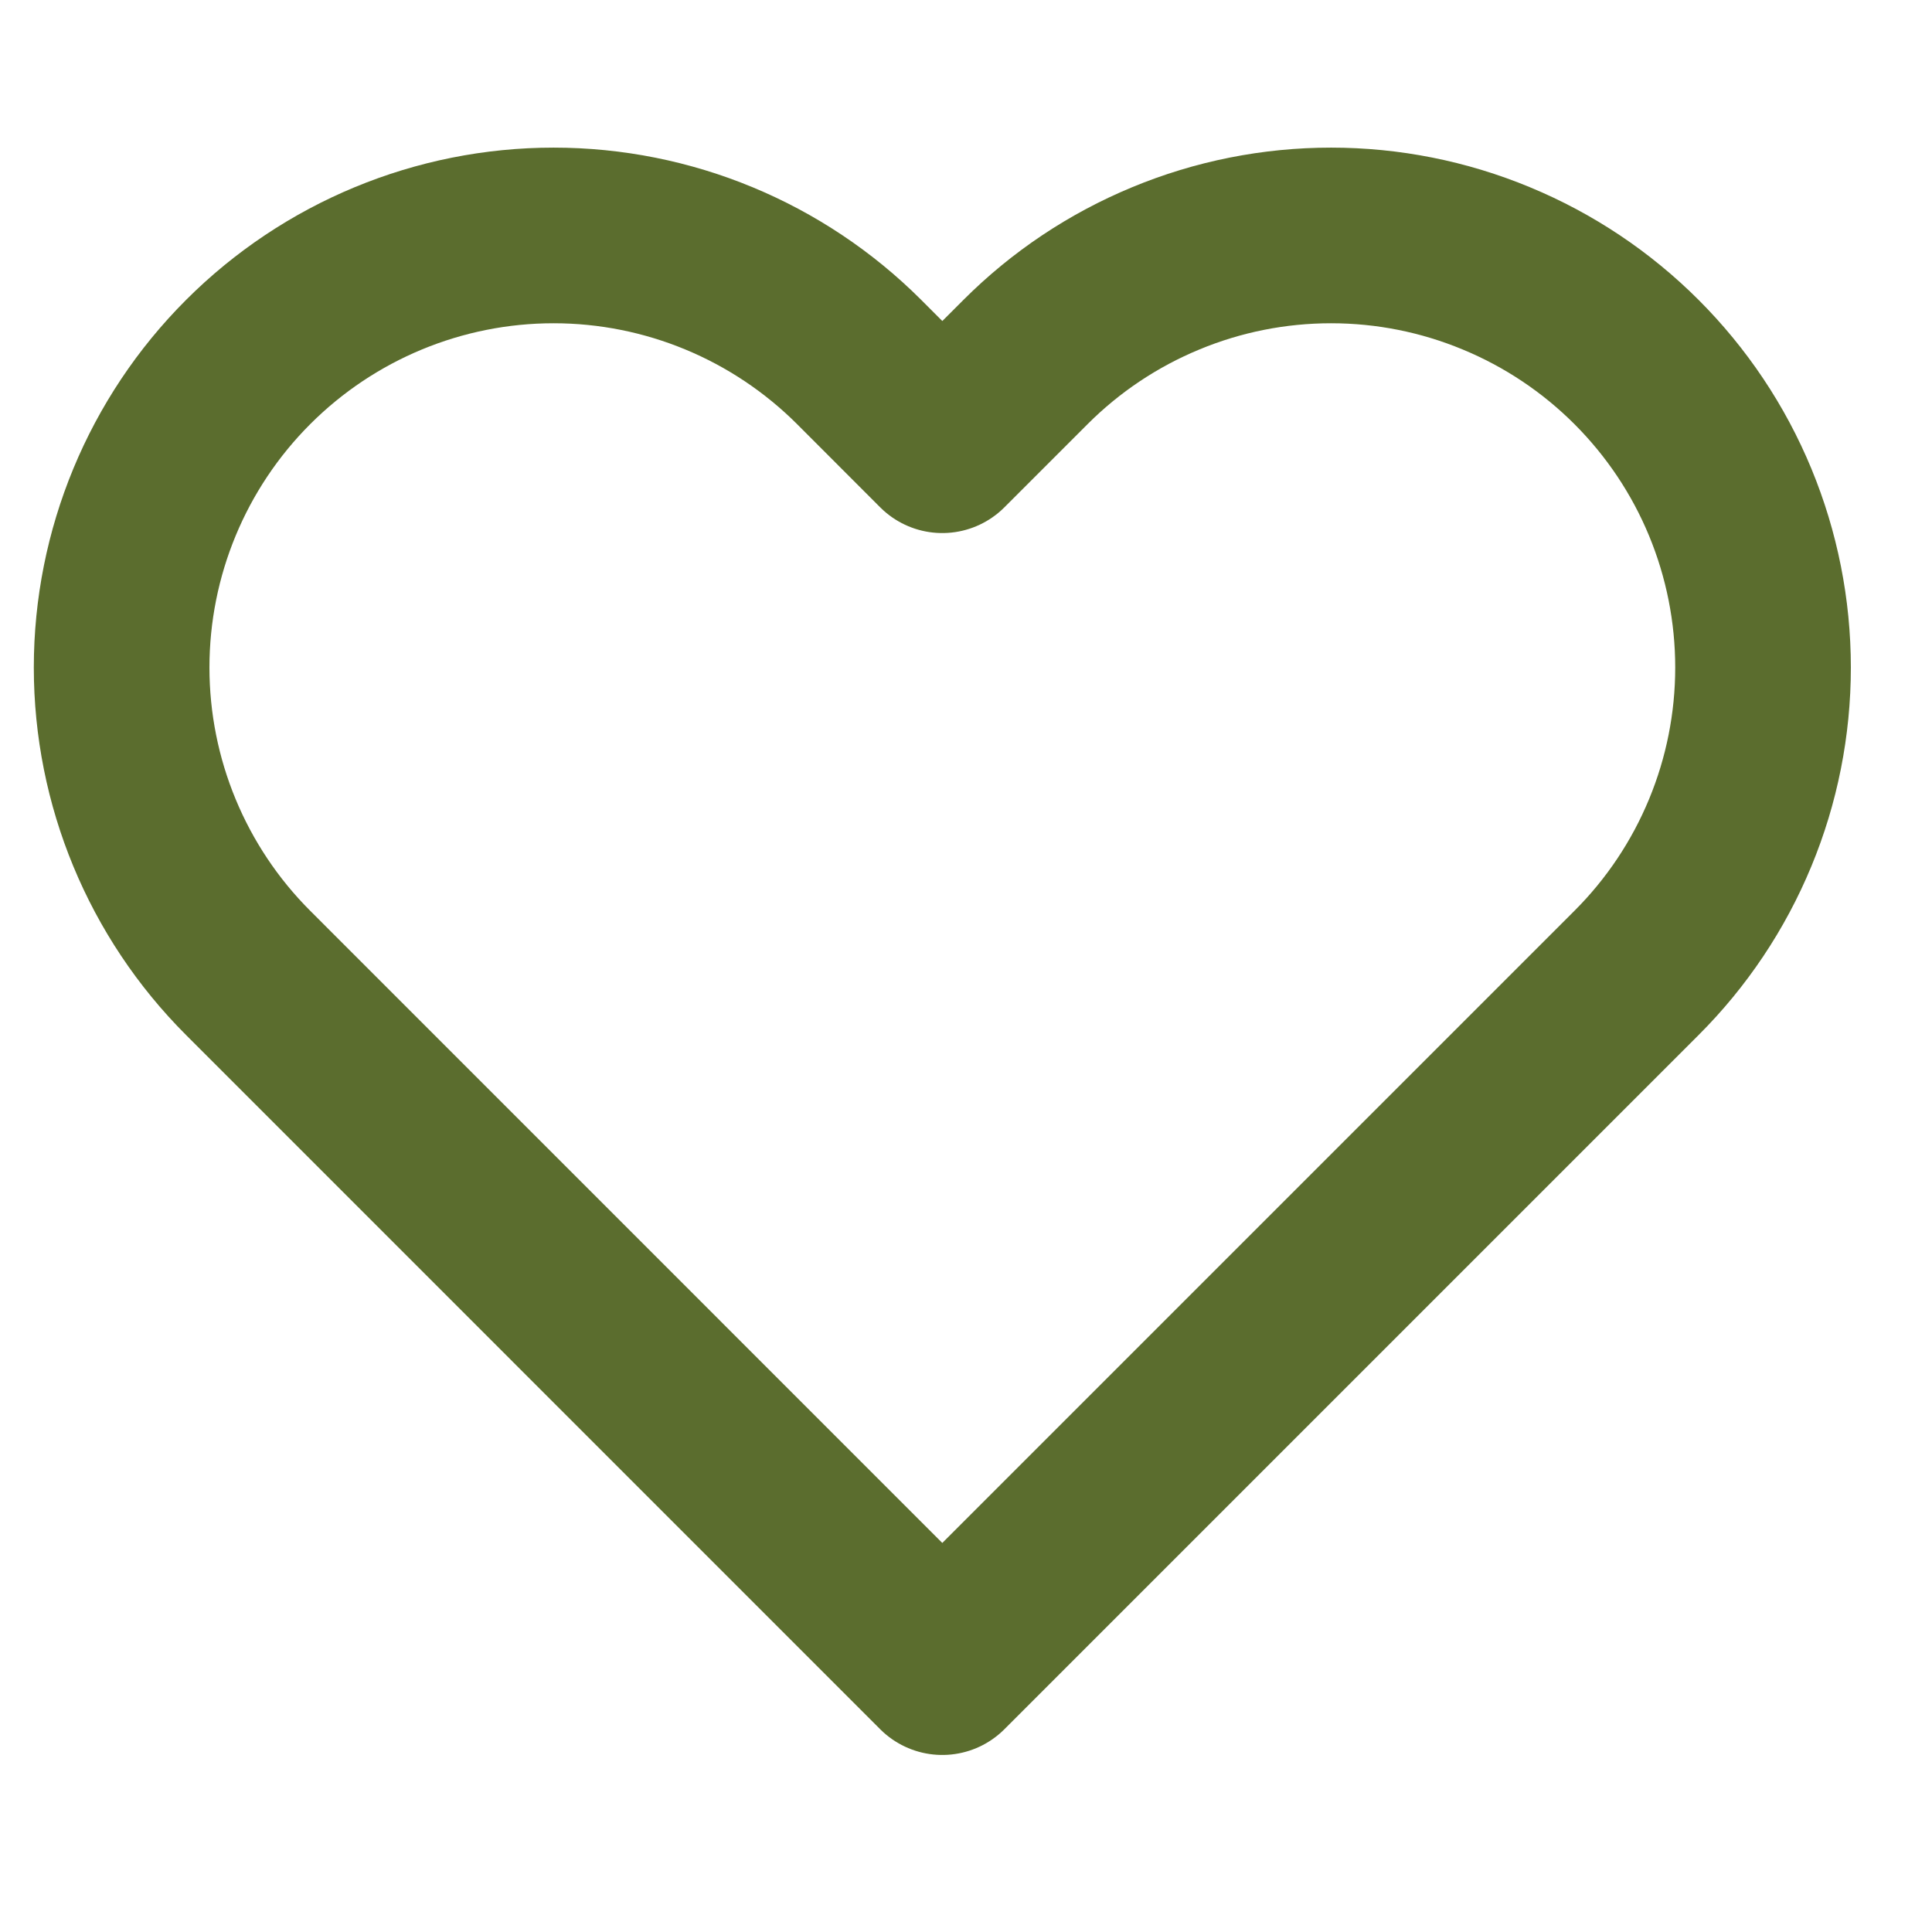
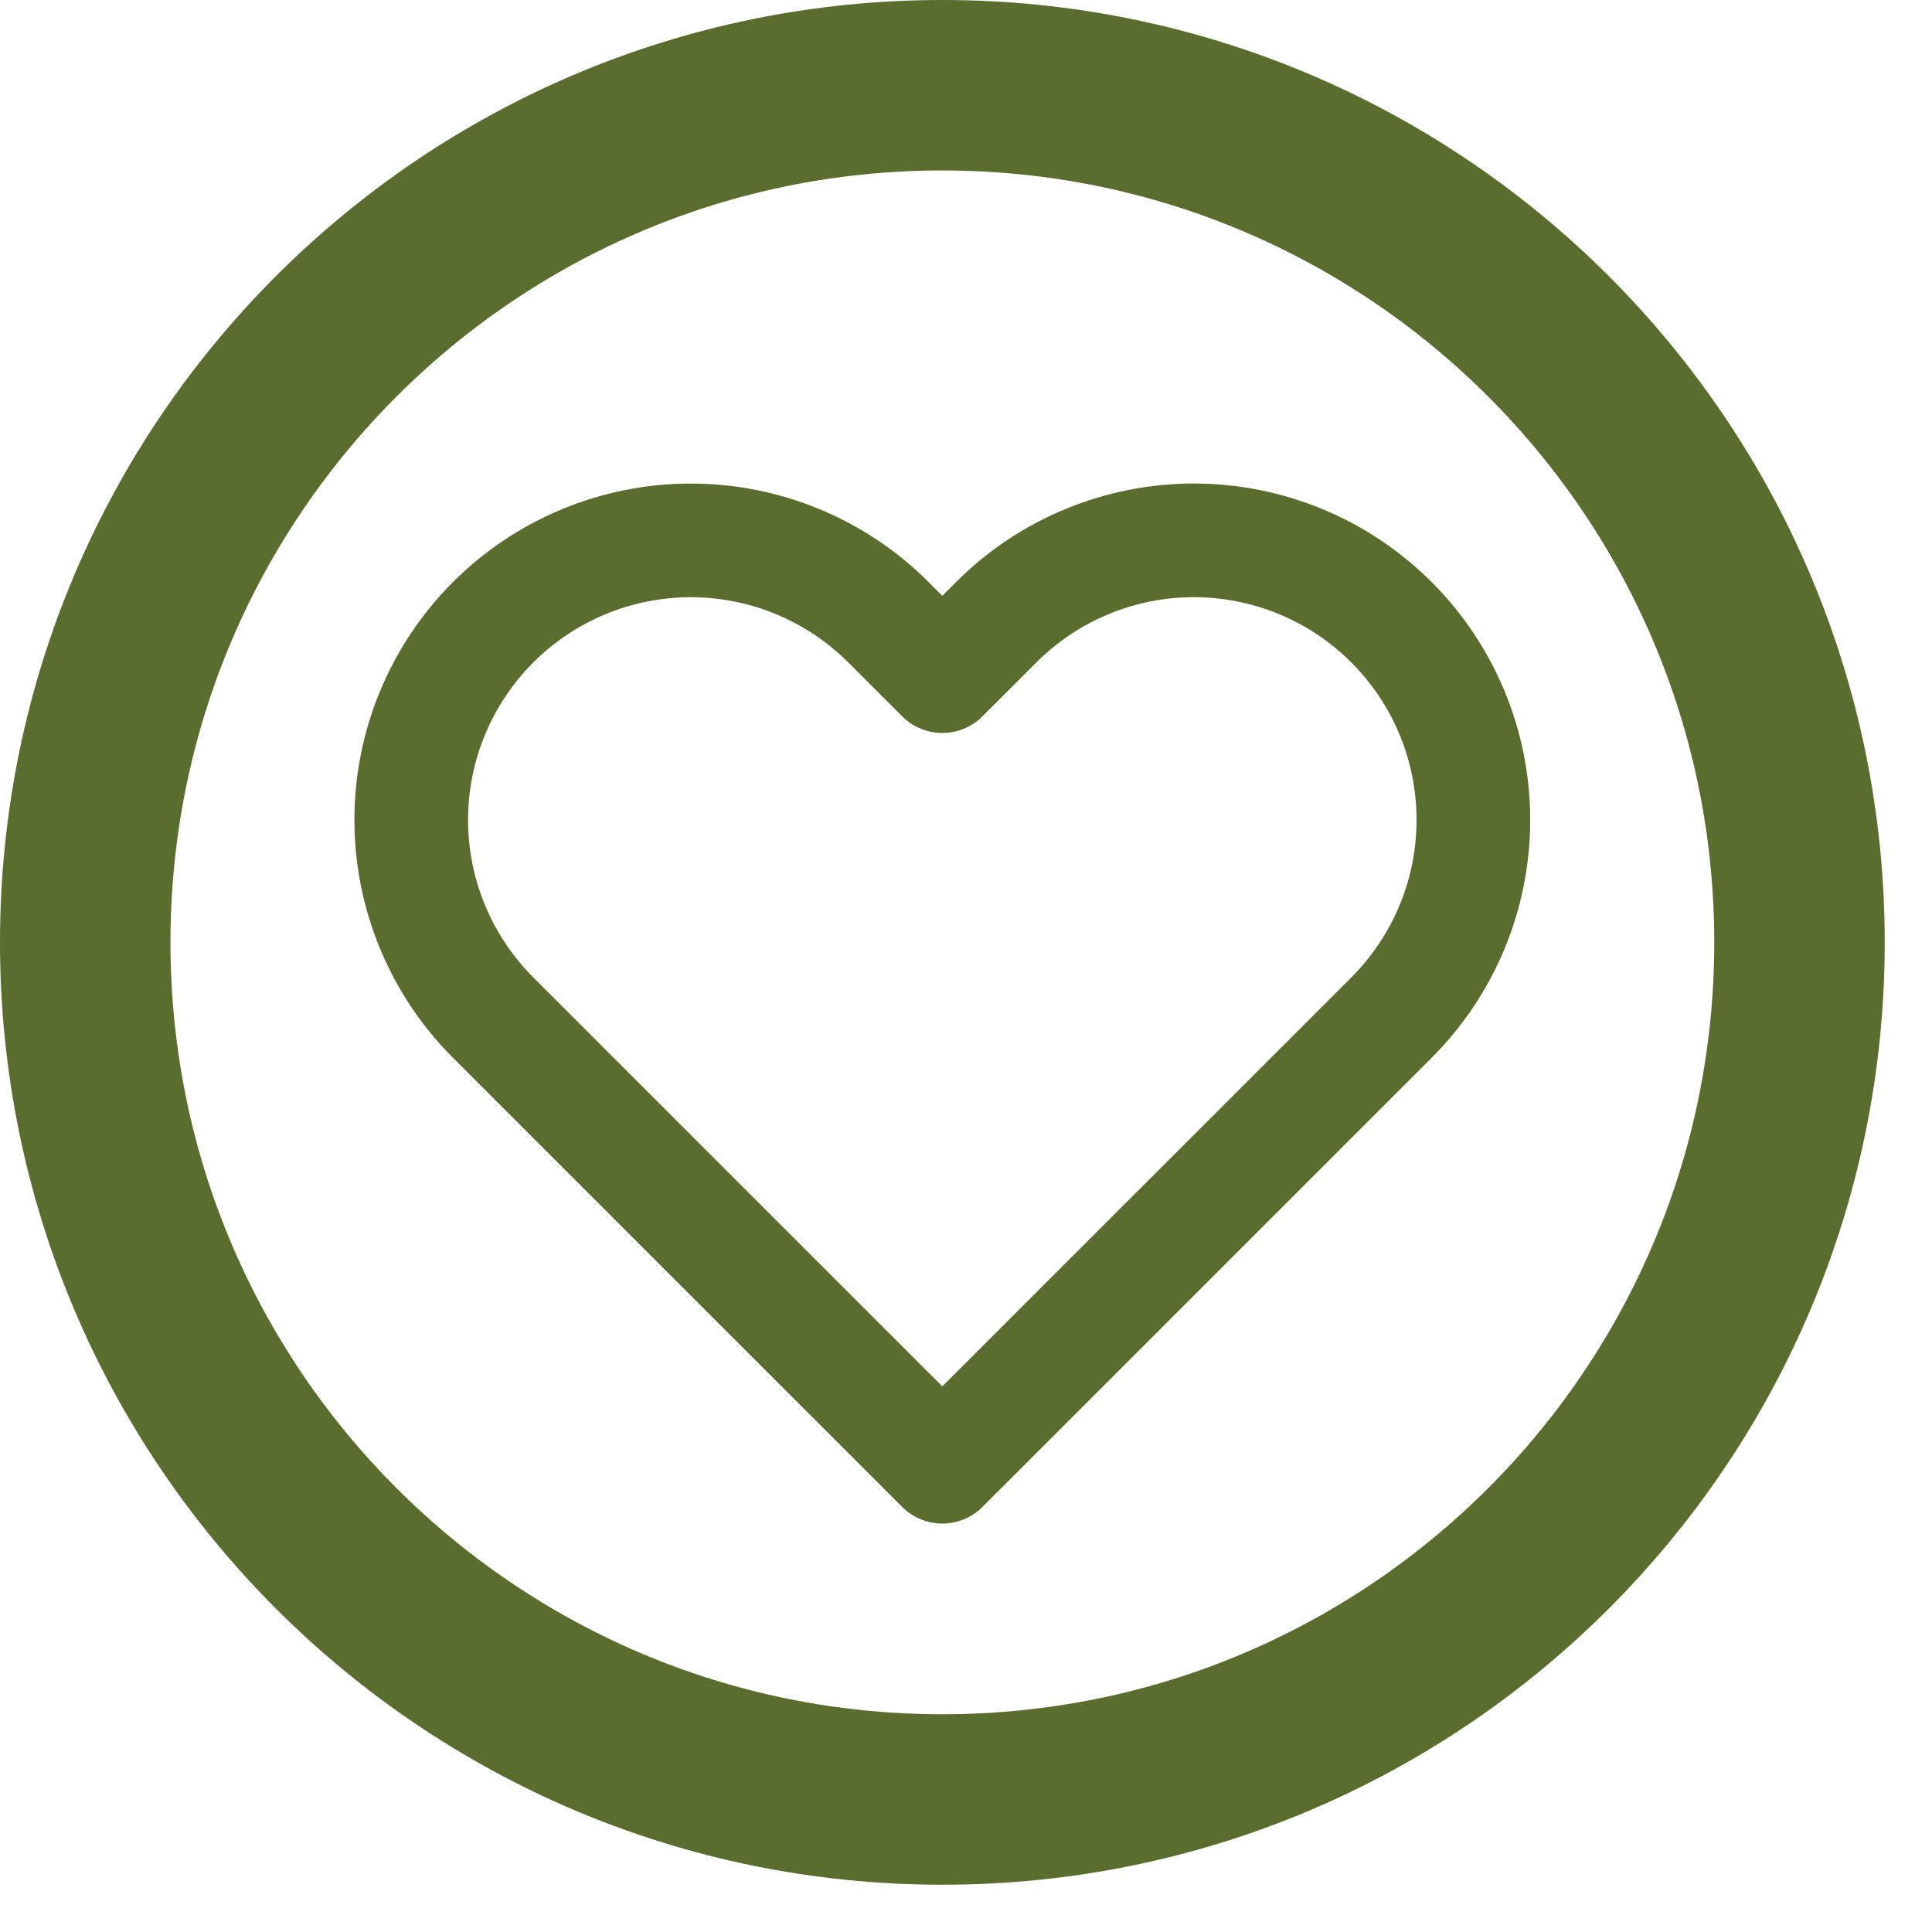
- <svg xmlns="http://www.w3.org/2000/svg" width="22" height="22" viewBox="0 0 22 22" fill="none">
-   <path d="M18.635 4.122C18.178 3.665 17.636 3.303 17.039 3.056C16.442 2.808 15.803 2.681 15.157 2.681C14.511 2.681 13.871 2.808 13.274 3.056C12.677 3.303 12.135 3.665 11.678 4.122L10.73 5.07L9.783 4.122C8.86 3.2 7.609 2.681 6.304 2.681C4.999 2.681 3.748 3.2 2.826 4.122C1.903 5.045 1.385 6.296 1.385 7.601C1.385 8.905 1.903 10.157 2.826 11.079L10.73 18.984L18.635 11.079C19.092 10.623 19.455 10.08 19.702 9.483C19.949 8.887 20.076 8.247 20.076 7.601C20.076 6.955 19.949 6.315 19.702 5.718C19.455 5.121 19.092 4.579 18.635 4.122Z" stroke="#5B6D2E" stroke-width="2" stroke-linecap="round" stroke-linejoin="round" />
+ <svg xmlns="http://www.w3.org/2000/svg" width="34" height="34" viewBox="0 0 34 34" fill="none">
+   <circle cx="16.584" cy="16.584" r="15.084" stroke="#5B6D2E" stroke-width="3" />
+   <path d="M24.488 10.951C24.031 10.494 23.489 10.131 22.892 9.884C22.295 9.637 21.655 9.509 21.009 9.509C20.363 9.509 19.724 9.637 19.127 9.884C18.53 10.131 17.988 10.494 17.531 10.951L16.583 11.899L15.635 10.951C14.713 10.028 13.461 9.51 12.157 9.51C10.852 9.51 9.601 10.028 8.678 10.951C7.756 11.873 7.237 13.125 7.237 14.429C7.237 15.734 7.756 16.985 8.678 17.908L16.583 25.812L24.488 17.908C24.945 17.451 25.307 16.909 25.555 16.312C25.802 15.715 25.929 15.075 25.929 14.429C25.929 13.783 25.802 13.143 25.555 12.547C25.307 11.95 24.945 11.408 24.488 10.951Z" stroke="#5B6D2E" stroke-width="2" stroke-linecap="round" stroke-linejoin="round" />
</svg>
